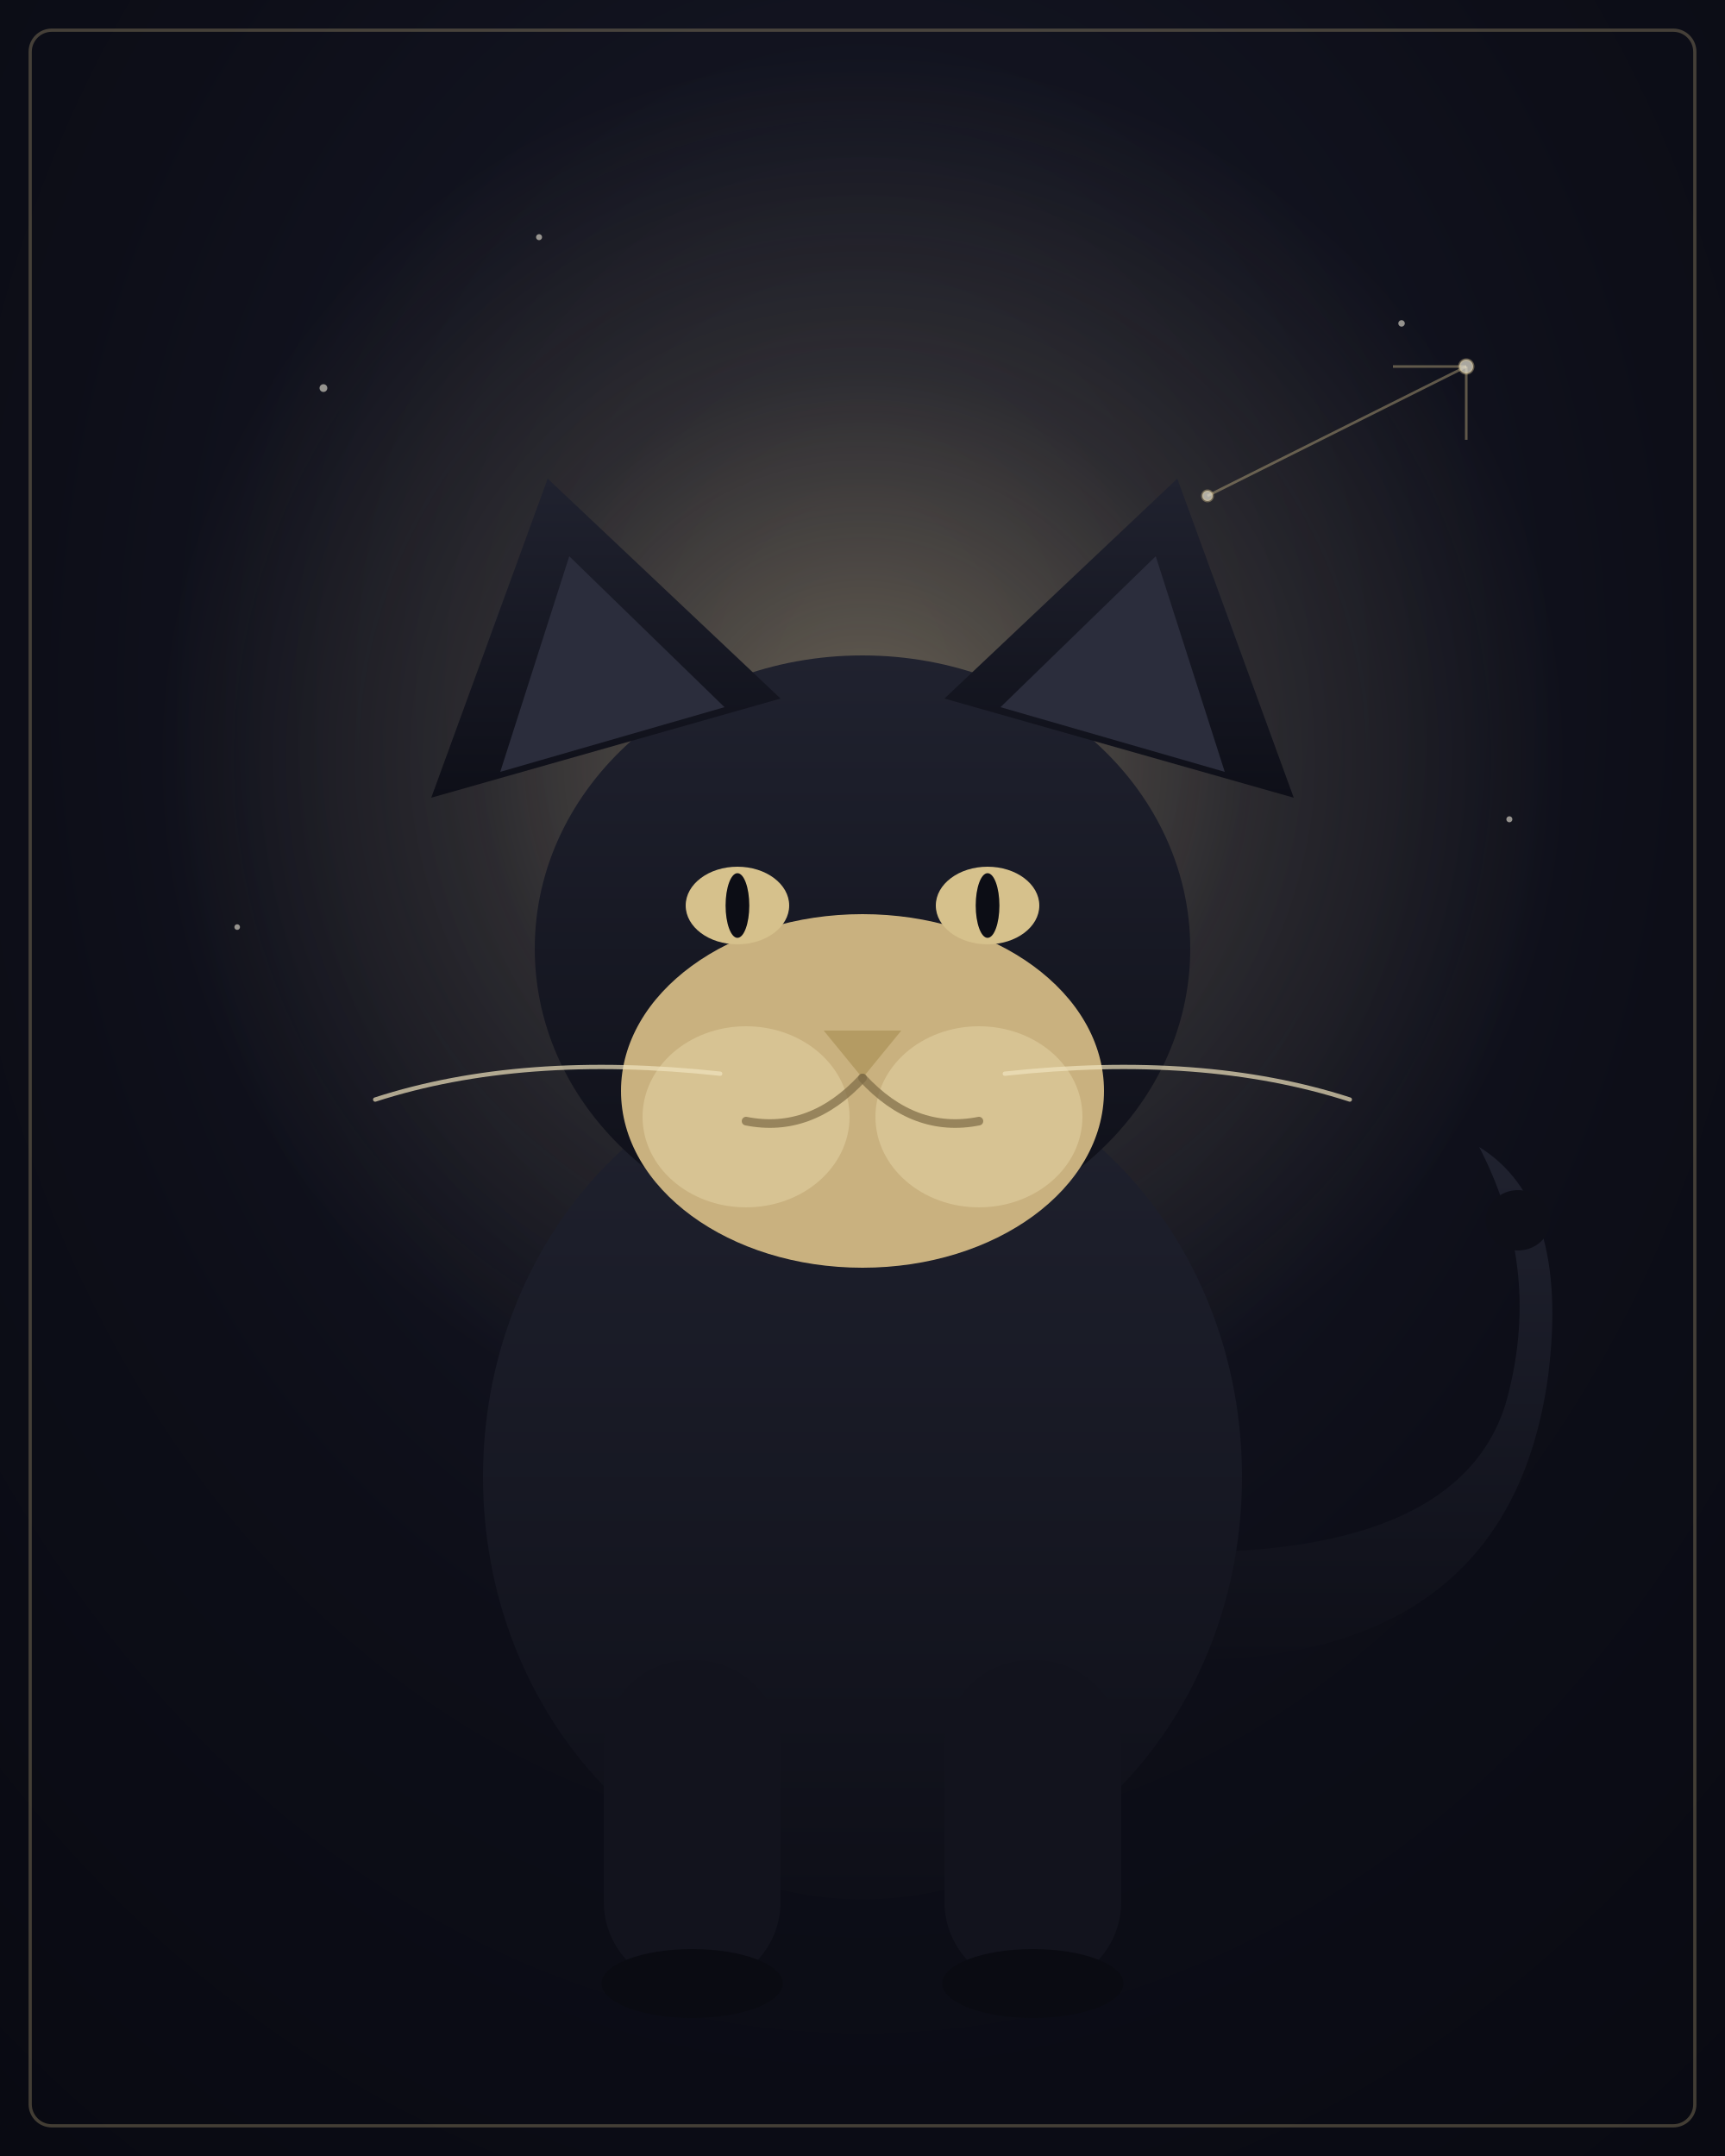
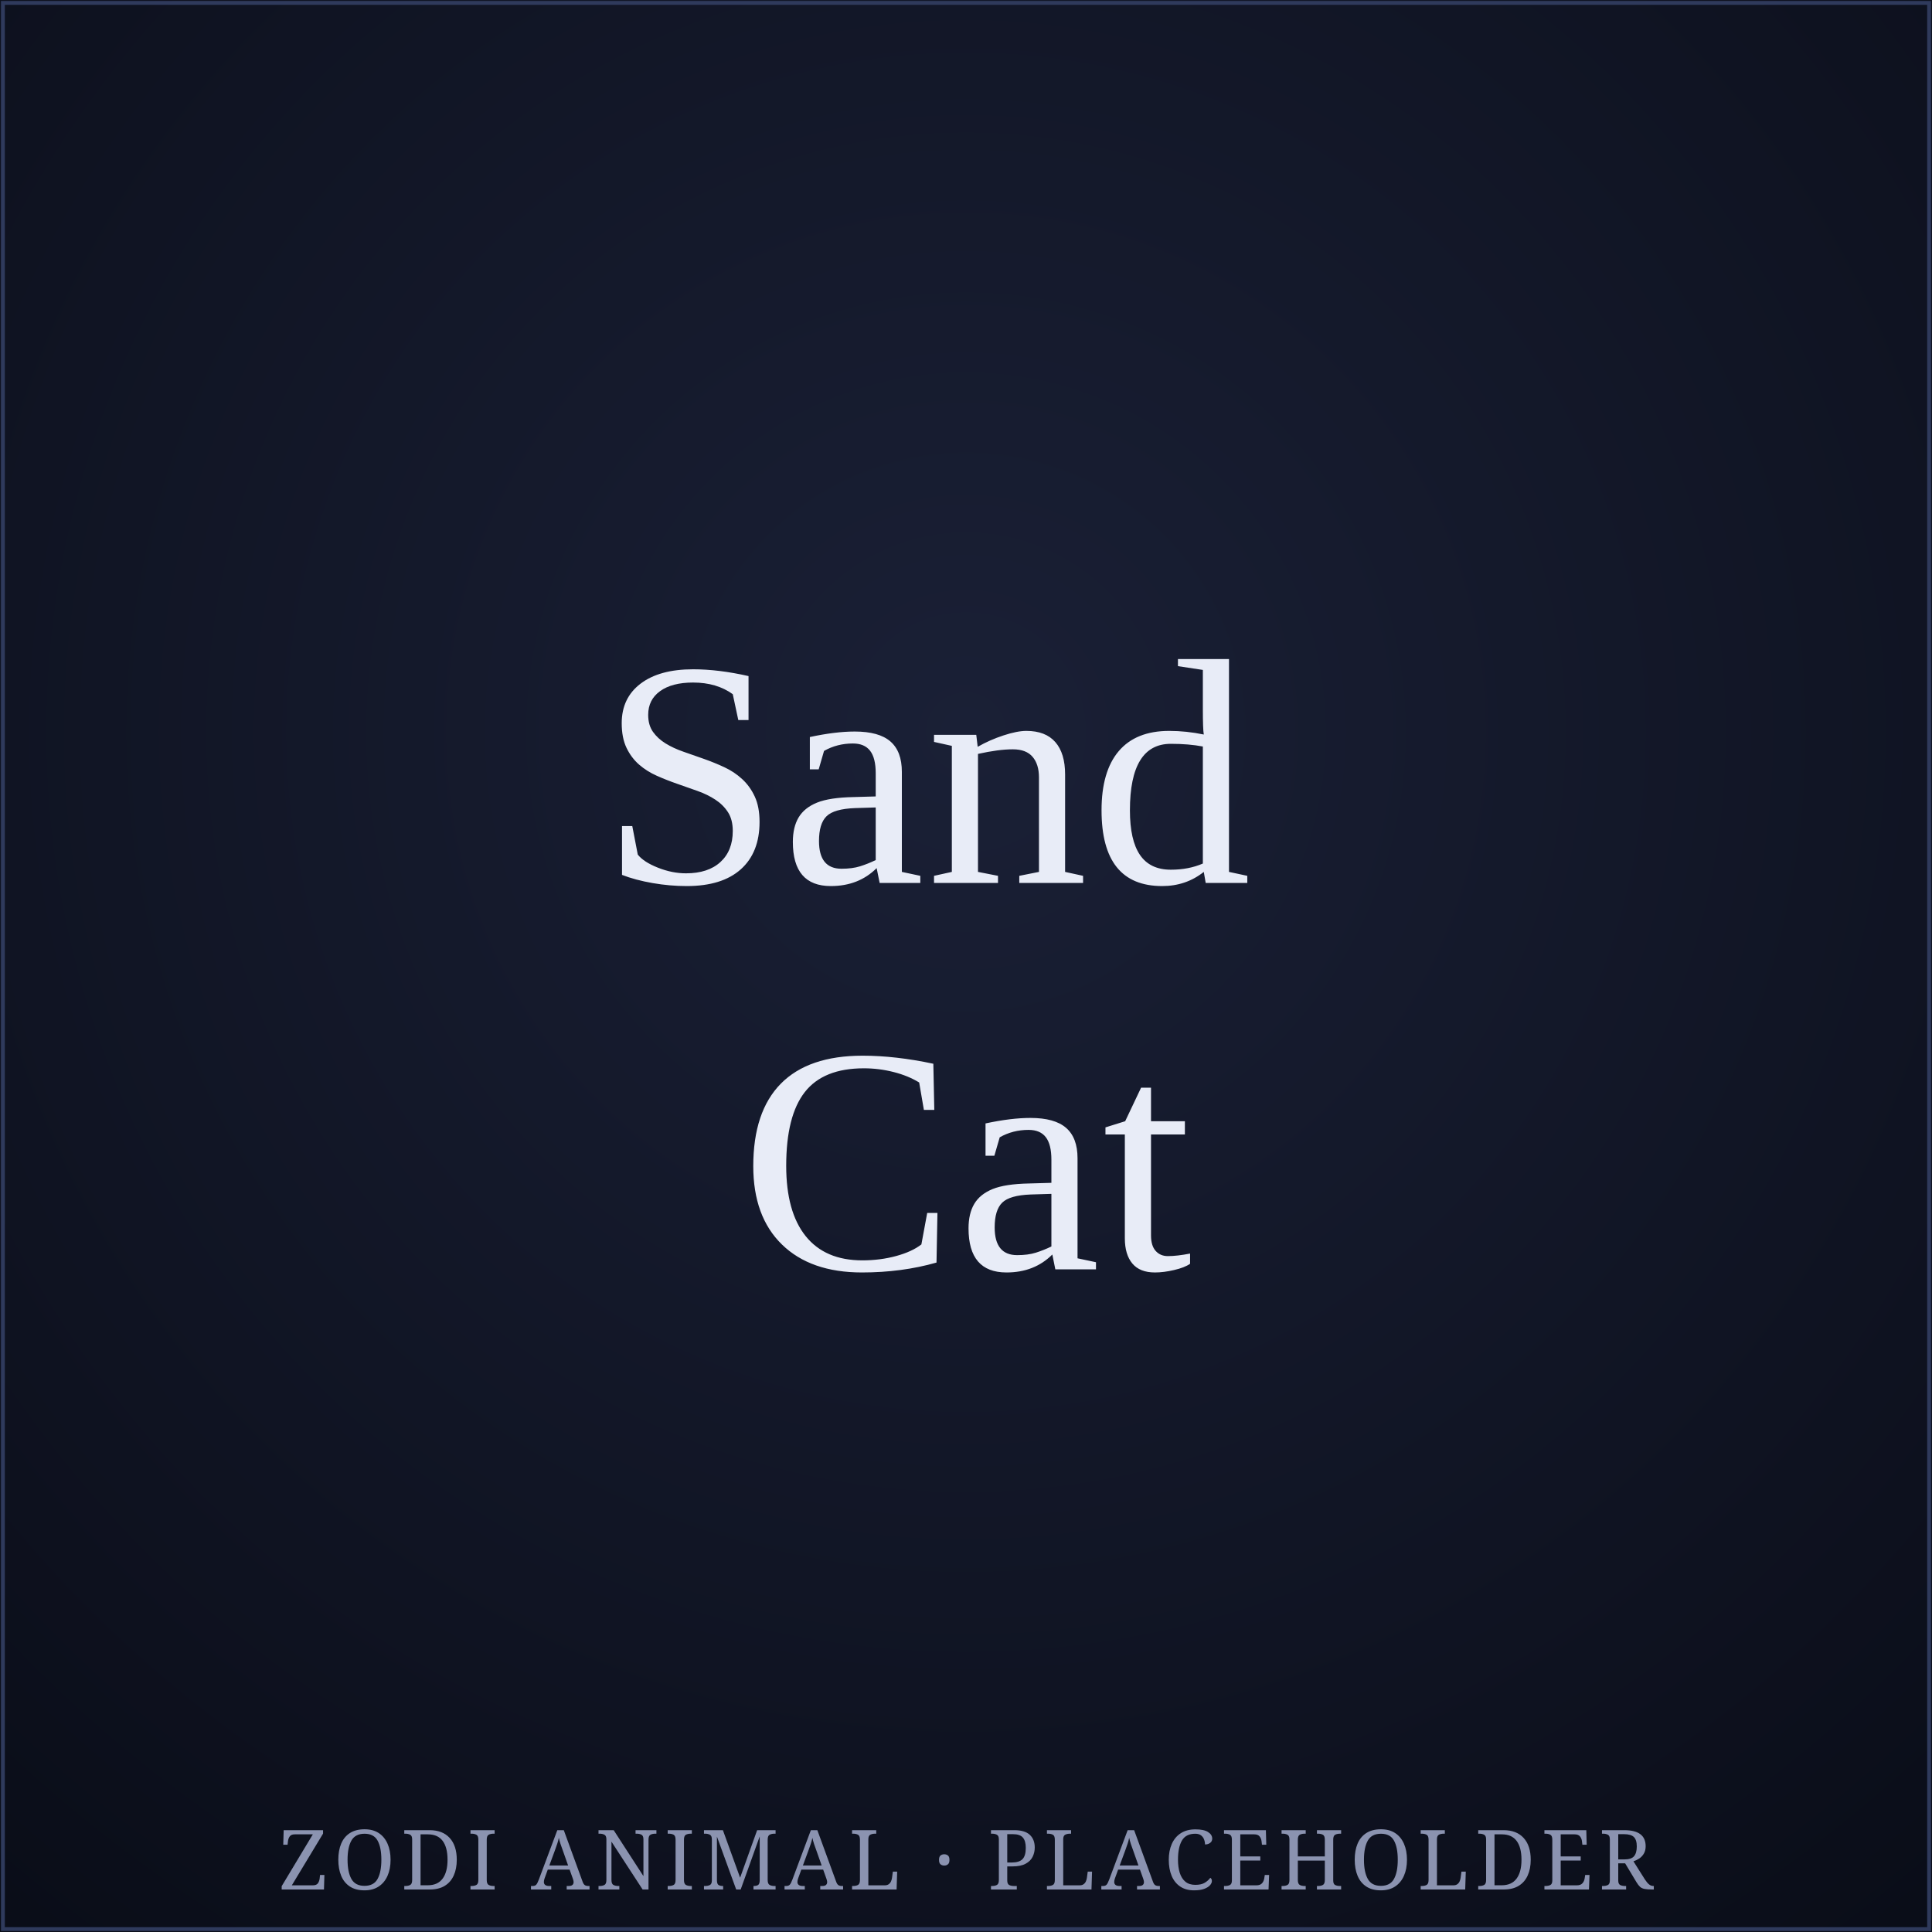
- <svg xmlns="http://www.w3.org/2000/svg" viewBox="0 0 800 1000" role="img" aria-label="Sand Cat portrait">
+ <svg xmlns="http://www.w3.org/2000/svg" viewBox="0 0 1000 1000" role="img" aria-label="Sand Cat">
  <defs>
-     <radialGradient id="oc-sky" cx="50%" cy="32%" r="84%">
-       <stop offset="0%" stop-color="#1a1c2b" />
-       <stop offset="58%" stop-color="#0d0e18" />
-       <stop offset="100%" stop-color="#090a12" />
+     <radialGradient id="bg" cx="50%" cy="38%" r="78%">
+       <stop offset="0" stop-color="#1a2036" />
+       <stop offset="1" stop-color="#0a0d18" />
    </radialGradient>
-     <radialGradient id="oc-glow" cx="50%" cy="50%" r="50%">
-       <stop offset="0%" stop-color="#d6c18c" stop-opacity="0.42" />
-       <stop offset="55%" stop-color="#d6c18c" stop-opacity="0.12" />
-       <stop offset="100%" stop-color="#d6c18c" stop-opacity="0" />
-     </radialGradient>
-     <linearGradient id="oc-cat" x1="0" y1="0" x2="0" y2="1">
-       <stop offset="0%" stop-color="#20222f" />
-       <stop offset="100%" stop-color="#0e0f18" />
-     </linearGradient>
  </defs>
-   <rect width="800" height="1000" fill="url(#oc-sky)" />
-   <rect x="14" y="14" width="772" height="972" rx="10" fill="none" stroke="#d6c18c" stroke-opacity="0.28" stroke-width="1.5" />
-   <circle cx="400" cy="352" r="330" fill="url(#oc-glow)" />
-   <g fill="#ece7d8" fill-opacity="0.6">
-     <circle cx="150" cy="180" r="1.8" />
-     <circle cx="650" cy="150" r="1.5" />
-     <circle cx="700" cy="380" r="1.4" />
-     <circle cx="110" cy="430" r="1.3" />
-     <circle cx="250" cy="110" r="1.4" />
-   </g>
-   <g stroke="#d6c18c" stroke-opacity="0.4" stroke-width="1.2" fill="#ece7d8" fill-opacity="0.7">
-     <line x1="560" y1="230" x2="680" y2="170" />
-     <line x1="680" y1="170" x2="646" y2="170" />
-     <line x1="680" y1="170" x2="680" y2="204" />
-     <circle cx="560" cy="230" r="2.4" />
-     <circle cx="680" cy="170" r="3.2" />
-   </g>
-   <g transform="translate(400 470)">
-     <path d="M150 300 Q 300 300 318 168 Q 328 88 286 62 Q 316 120 298 182 Q 276 250 150 250 Z" fill="url(#oc-cat)" />
-     <ellipse cx="304" cy="96" rx="15" ry="14" fill="#0e0f18" />
-     <ellipse cx="0" cy="215" rx="176" ry="196" fill="url(#oc-cat)" />
-     <g fill="#12131d">
-       <rect x="-120" y="300" width="82" height="152" rx="40" />
-       <rect x="38" y="300" width="82" height="152" rx="40" />
-     </g>
-     <ellipse cx="-79" cy="450" rx="42" ry="16" fill="#0a0b12" />
-     <ellipse cx="79" cy="450" rx="42" ry="16" fill="#0a0b12" />
-     <ellipse cx="0" cy="-30" rx="152" ry="136" fill="url(#oc-cat)" />
-     <path d="M-38 -146 L-200 -100 L-146 -248 Z" fill="url(#oc-cat)" />
-     <path d="M38 -146 L200 -100 L146 -248 Z" fill="url(#oc-cat)" />
-     <path d="M-64 -142 L-168 -112 L-136 -212 Z" fill="#2b2d3c" />
-     <path d="M64 -142 L168 -112 L136 -212 Z" fill="#2b2d3c" />
-     <ellipse cx="0" cy="36" rx="112" ry="82" fill="#c9b17f" />
-     <ellipse cx="-54" cy="48" rx="48" ry="42" fill="#d7c393" />
-     <ellipse cx="54" cy="48" rx="48" ry="42" fill="#d7c393" />
-     <ellipse cx="-58" cy="-50" rx="24" ry="18" fill="#d6c18c" />
-     <ellipse cx="58" cy="-50" rx="24" ry="18" fill="#d6c18c" />
-     <ellipse cx="-58" cy="-50" rx="5.5" ry="15" fill="#0c0d15" />
-     <ellipse cx="58" cy="-50" rx="5.5" ry="15" fill="#0c0d15" />
-     <path d="M-18 8 L18 8 L0 30 Z" fill="#b49b63" />
-     <path d="M0 30 Q -24 56 -54 50" stroke="#7c6a44" stroke-width="4" fill="none" stroke-linecap="round" opacity="0.7" />
-     <path d="M0 30 Q 24 56 54 50" stroke="#7c6a44" stroke-width="4" fill="none" stroke-linecap="round" opacity="0.7" />
-     <g stroke="#efe3bd" stroke-width="2" stroke-linecap="round" opacity="0.7">
-       <path d="M-66 28 Q -158 18 -226 40" fill="none" />
-       <path d="M66 28 Q 158 18 226 40" fill="none" />
-     </g>
-   </g>
+   <rect width="1000" height="1000" fill="url(#bg)" />
+   <rect x="1.5" y="1.5" width="997" height="997" fill="none" stroke="#2f3a5c" stroke-width="2" />
+   <text text-anchor="middle" font-family="Georgia,'Times New Roman',serif" font-size="167" fill="#e8ecf7" letter-spacing="1">
+     <tspan x="500" y="457">Sand</tspan>
+     <tspan x="500" y="657">Cat</tspan>
+   </text>
+   <text x="500" y="978" text-anchor="middle" font-family="Georgia,serif" font-size="43" fill="#8b93b0" letter-spacing="3">ZODI ANIMAL · PLACEHOLDER</text>
</svg>
